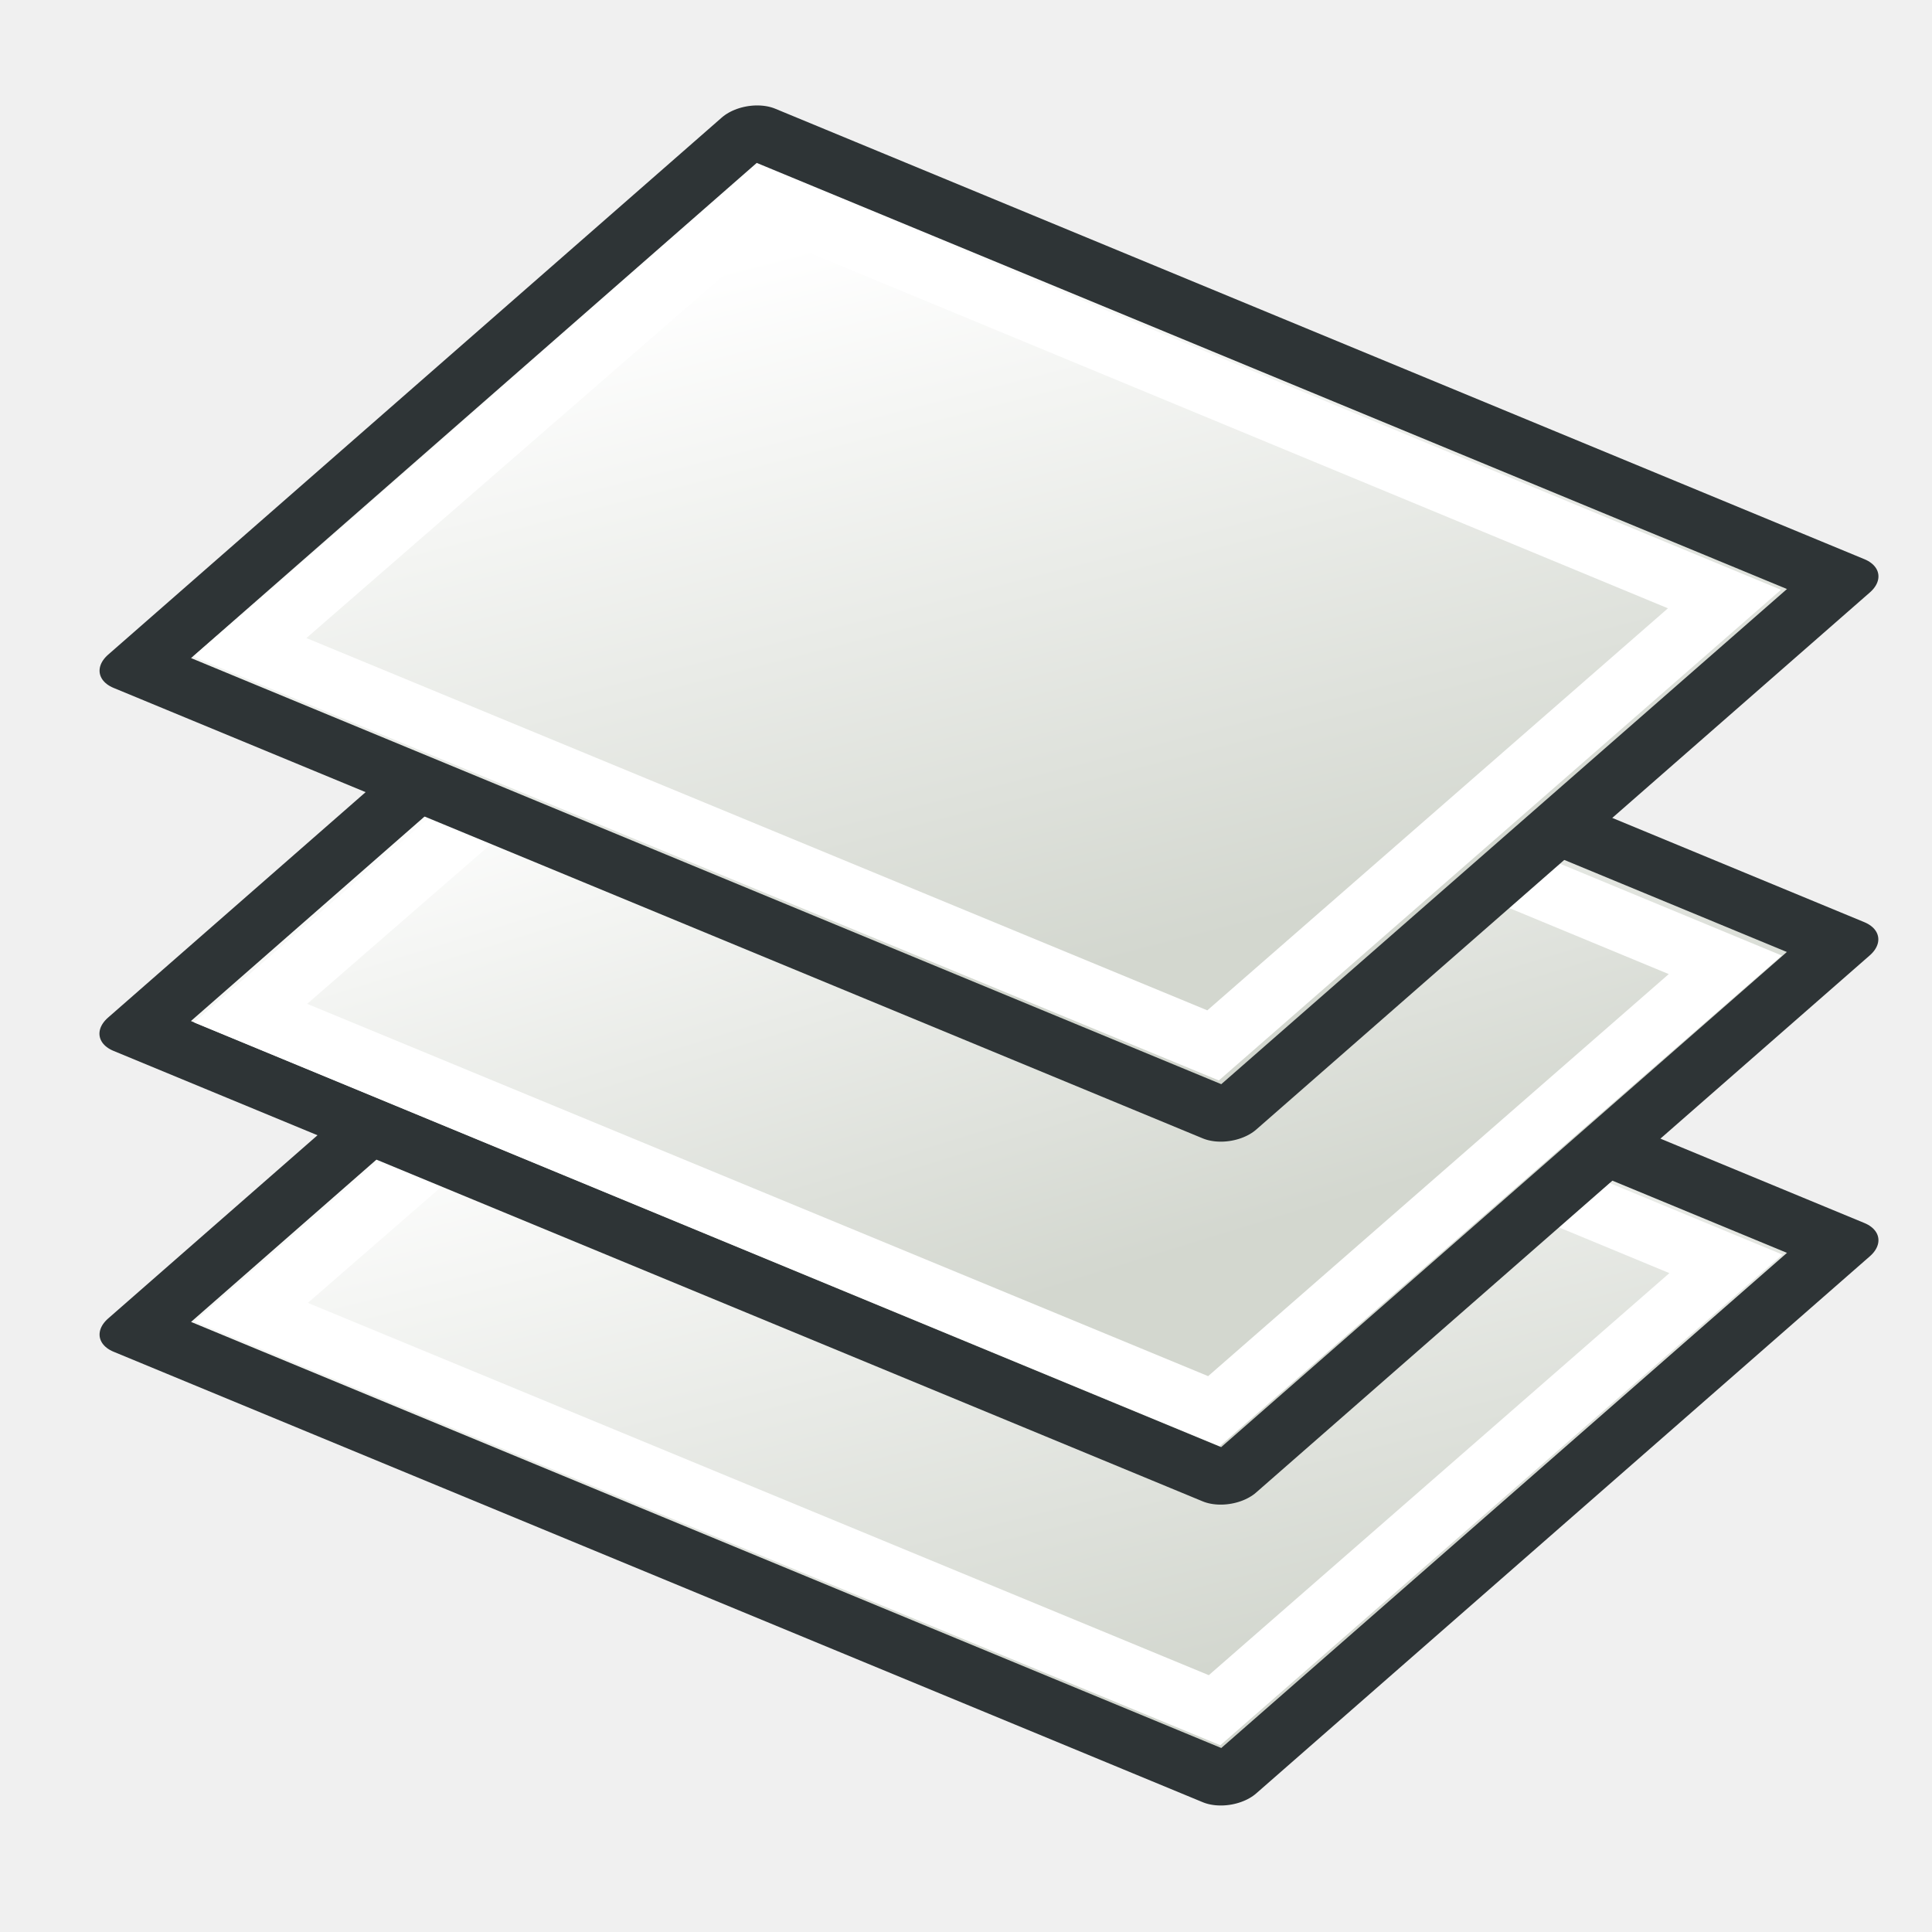
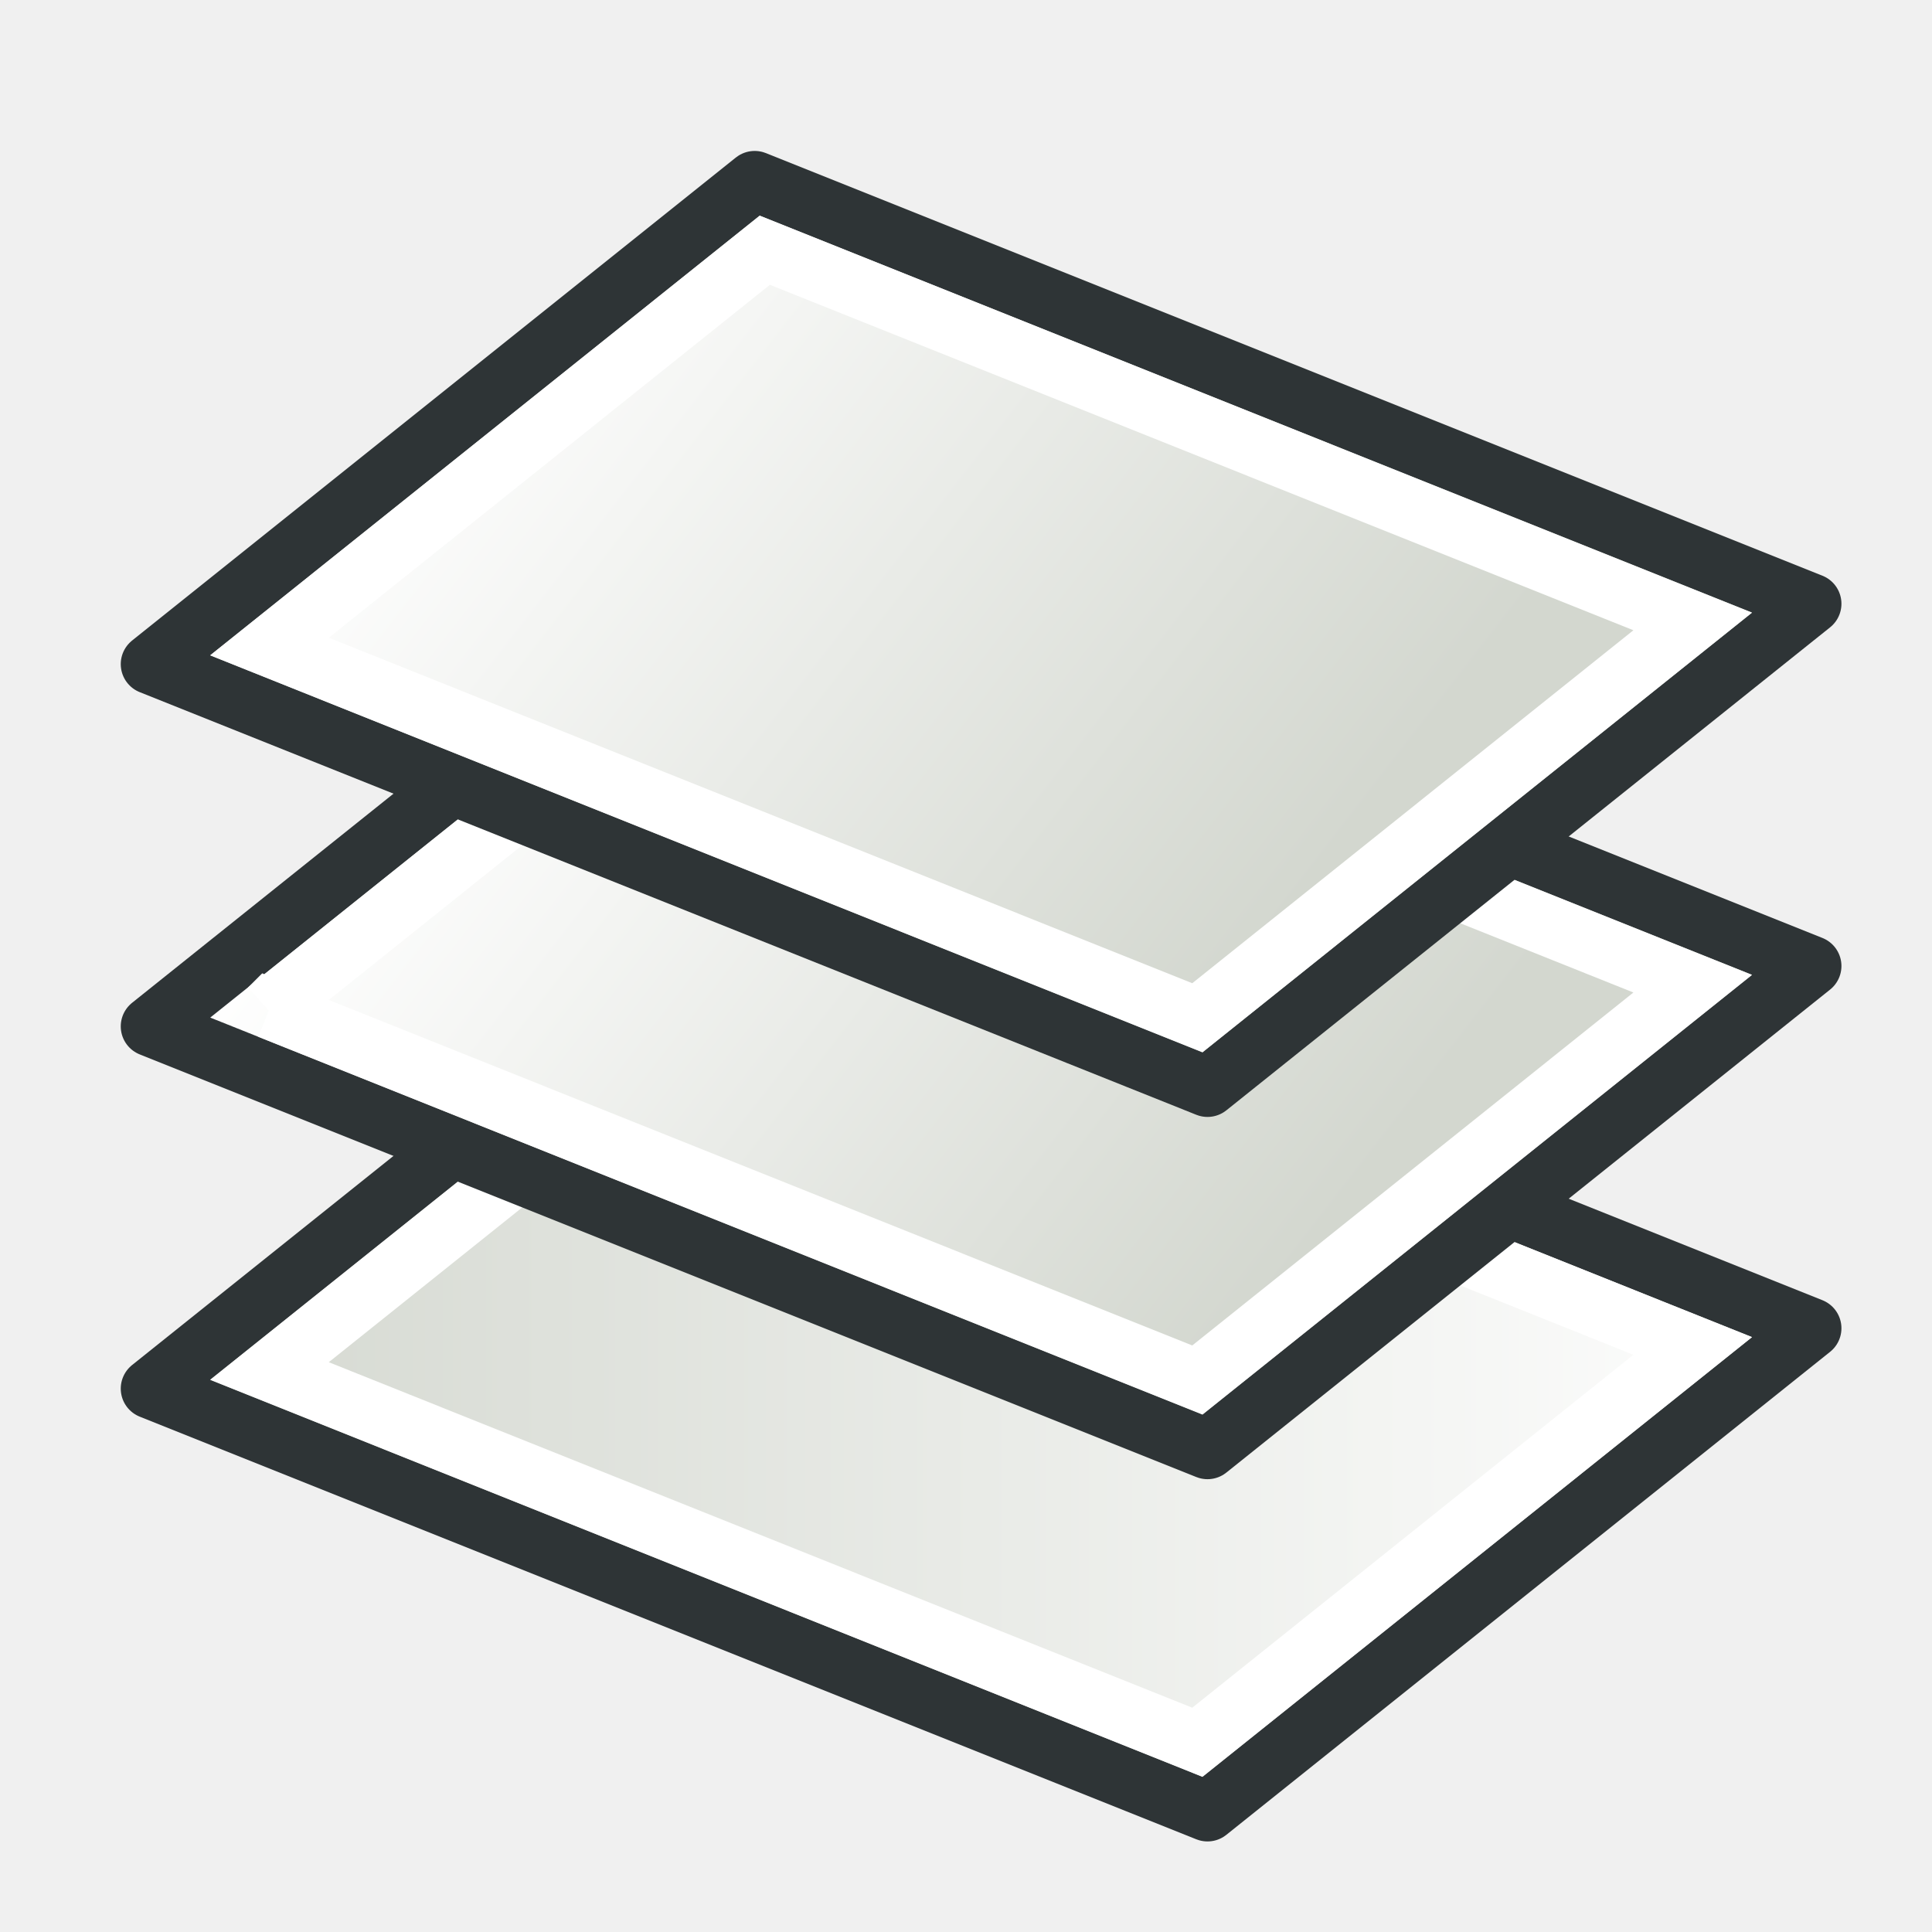
<svg xmlns="http://www.w3.org/2000/svg" xmlns:xlink="http://www.w3.org/1999/xlink" version="1.1" id="svg2985" height="64px" width="64px">
  <defs id="defs2987">
    <linearGradient id="linearGradient3815">
      <stop id="stop3817" offset="0" style="stop-color:#d3d7cf;stop-opacity:1;" />
      <stop id="stop3819" offset="1" style="stop-color:#ffffff;stop-opacity:1" />
    </linearGradient>
-     <linearGradient id="linearGradient3807">
-       <stop id="stop3809" offset="0" style="stop-color:#d3d7cf;stop-opacity:1;" />
-       <stop id="stop3811" offset="1" style="stop-color:#ffffff;stop-opacity:1" />
+     <linearGradient xlink:href="#linearGradient3815" id="linearGradient3" gradientUnits="userSpaceOnUse" gradientTransform="matrix(1.010764,0,0,0.9770325,10.94872,-16.88291)" x1="53.257" y1="19.086" x2="25.929" y2="-1.382" />
+     <linearGradient xlink:href="#linearGradient3815" id="linearGradient1" gradientUnits="userSpaceOnUse" gradientTransform="matrix(1.010764,0,0,0.9770325,10.94872,-4.882907)" x1="53.257" y1="19.086" x2="25.929" y2="-1.382" />
+     <linearGradient id="linearGradient2-6" gradientTransform="matrix(2.06795,0,0,1.159477,-17.18279,-13.86676)" x1="10.237" y1="36.982" x2="37.813" y2="36.982" gradientUnits="userSpaceOnUse">
+       <stop id="stop1-1" offset="0" style="stop-color:#d3d7cf;stop-opacity:1;" />
+       <stop id="stop2-2" offset="1" style="stop-color:#ffffff;stop-opacity:1" />
    </linearGradient>
-     <linearGradient id="linearGradient3799">
-       <stop id="stop3801" offset="0" style="stop-color:#d3d7cf;stop-opacity:1;" />
-       <stop id="stop3803" offset="1" style="stop-color:#ffffff;stop-opacity:1" />
-     </linearGradient>
-     <linearGradient gradientTransform="translate(-0.02151317,-0.9181126)" gradientUnits="userSpaceOnUse" y2="-1.382" x2="25.929" y1="19.086" x1="53.257" id="linearGradient3805" xlink:href="#linearGradient3799" />
-     <linearGradient gradientTransform="translate(0.7560026,0.0412295)" gradientUnits="userSpaceOnUse" y2="12.023" x2="36.844" y1="27.953" x1="61.719" id="linearGradient3813" xlink:href="#linearGradient3807" />
-     <linearGradient gradientTransform="translate(-0.1889543,-1.123743)" gradientUnits="userSpaceOnUse" y2="23.543" x2="48.389" y1="43.42" x1="74.313" id="linearGradient3821" xlink:href="#linearGradient3815" />
  </defs>
-   <g id="layer1">
-     <rect transform="matrix(0.9240816,0.3821953,-0.7524617,0.658636,0,0)" y="16.492" x="40.36" height="27.017" width="39.045" id="rect2993" style="color:#000000;fill:url(#linearGradient3821);fill-opacity:1;fill-rule:evenodd;stroke:#2e3436;stroke-width:2.113;stroke-linejoin:round;stroke-miterlimit:4;stroke-opacity:1;stroke-dasharray:none;marker:none;visibility:visible;display:inline;overflow:visible;enable-background:accumulate" />
-     <path id="rect2993-0-9-3-7" d="M 25.33,28.68 57.173,41.867 40.234,56.653 8.321,43.466 z" style="color:#000000;fill:none;stroke:#ffffff;stroke-width:2;stroke-linejoin:miter;stroke-miterlimit:4;stroke-opacity:1;marker:none;visibility:visible;display:inline;overflow:visible;enable-background:accumulate" />
-     <rect transform="matrix(0.9240816,0.3821953,-0.7524617,0.658636,0,0)" y="6.217" x="31.989" height="27.017" width="39.045" id="rect2993-0" style="color:#000000;fill:url(#linearGradient3813);fill-opacity:1;fill-rule:evenodd;stroke:#2e3436;stroke-width:2.113;stroke-linejoin:round;stroke-miterlimit:4;stroke-opacity:1;stroke-dasharray:none;marker:none;visibility:visible;display:inline;overflow:visible;enable-background:accumulate" />
-     <path id="rect2993-0-9-3-6" d="M 25.308,18.774 57.152,31.961 40.212,46.747 8.299,33.56 z" style="color:#000000;fill:none;stroke:#ffffff;stroke-width:2;stroke-linejoin:miter;stroke-miterlimit:4;stroke-opacity:1;marker:none;visibility:visible;display:inline;overflow:visible;enable-background:accumulate" />
-     <rect transform="matrix(0.9240816,0.3821953,-0.7524617,0.658636,0,0)" y="-6.182" x="21.897" height="27.017" width="39.045" id="rect2993-0-9" style="color:#000000;fill:url(#linearGradient3805);fill-opacity:1;fill-rule:evenodd;stroke:#2e3436;stroke-width:2.113;stroke-linejoin:round;stroke-miterlimit:4;stroke-opacity:1;stroke-dasharray:none;marker:none;visibility:visible;display:inline;overflow:visible;enable-background:accumulate" />
-     <path id="rect2993-0-9-3" d="M 25.281,6.656 57.125,19.844 40.185,34.63 8.273,21.443 z" style="color:#000000;fill:none;stroke:#ffffff;stroke-width:2;stroke-linejoin:miter;stroke-miterlimit:4;stroke-opacity:1;marker:none;visibility:visible;display:inline;overflow:visible;enable-background:accumulate" />
+   <g id="layer4">
+     <path d="m 25,30 35,14 -20,16 -35,-14 z" style="display:inline;overflow:visible;fill:url(#linearGradient2-6);fill-rule:evenodd;stroke:#2e3436;stroke-width:2;stroke-linejoin:round;stroke-dasharray:none;marker:none;enable-background:accumulate" id="path1-2" />
+     <path id="path3-2" style="display:inline;fill:none;stroke:#ffffff;stroke-width:2;stroke-linecap:butt;stroke-linejoin:miter;stroke-dasharray:none;stroke-opacity:1" d="M 8.927,45.416 C 19.173,49.516 29.419,53.615 39.665,57.715 45.134,53.339 50.604,48.963 56.073,44.587 45.827,40.487 35.58,36.388 25.334,32.289 19.865,36.665 14.396,41.041 8.927,45.416 Z" />
+     <path d="m 25,18 35,14 -20,16 -35,-14 z" style="display:inline;overflow:visible;fill:url(#linearGradient1);fill-rule:evenodd;stroke:#2e3436;stroke-width:2;stroke-linejoin:round;stroke-dasharray:none;marker:none;enable-background:accumulate" id="path1-2-9" />
+     <path id="path3-5" style="display:inline;fill:none;stroke:#ffffff;stroke-width:2;stroke-linecap:butt;stroke-linejoin:miter;stroke-dasharray:none;stroke-opacity:1" d="M 8.927,33.416 C 19.173,37.516 29.419,41.615 39.665,45.715 45.134,41.339 50.604,36.963 56.073,32.587 45.827,28.487 35.58,24.388 25.334,20.289 c -5.469,4.376 -10.938,8.752 -16.408,13.128 z" />
+     <path d="m 25,6 35,14 -20,16 L 5,22 Z" style="display:inline;overflow:visible;fill:url(#linearGradient3);fill-rule:evenodd;stroke:#2e3436;stroke-width:2;stroke-linejoin:round;stroke-dasharray:none;marker:none;enable-background:accumulate" id="path1-2-3" />
+     <path id="path3" style="display:inline;fill:none;stroke:#ffffff;stroke-width:2;stroke-linecap:butt;stroke-linejoin:miter;stroke-dasharray:none;stroke-opacity:1" d="M 8.927,21.417 C 19.173,25.516 29.419,29.615 39.665,33.715 45.134,29.339 50.604,24.963 56.073,20.587 45.827,16.487 35.58,12.388 25.334,8.289 19.865,12.665 14.396,17.041 8.927,21.417 Z" />
  </g>
</svg>
